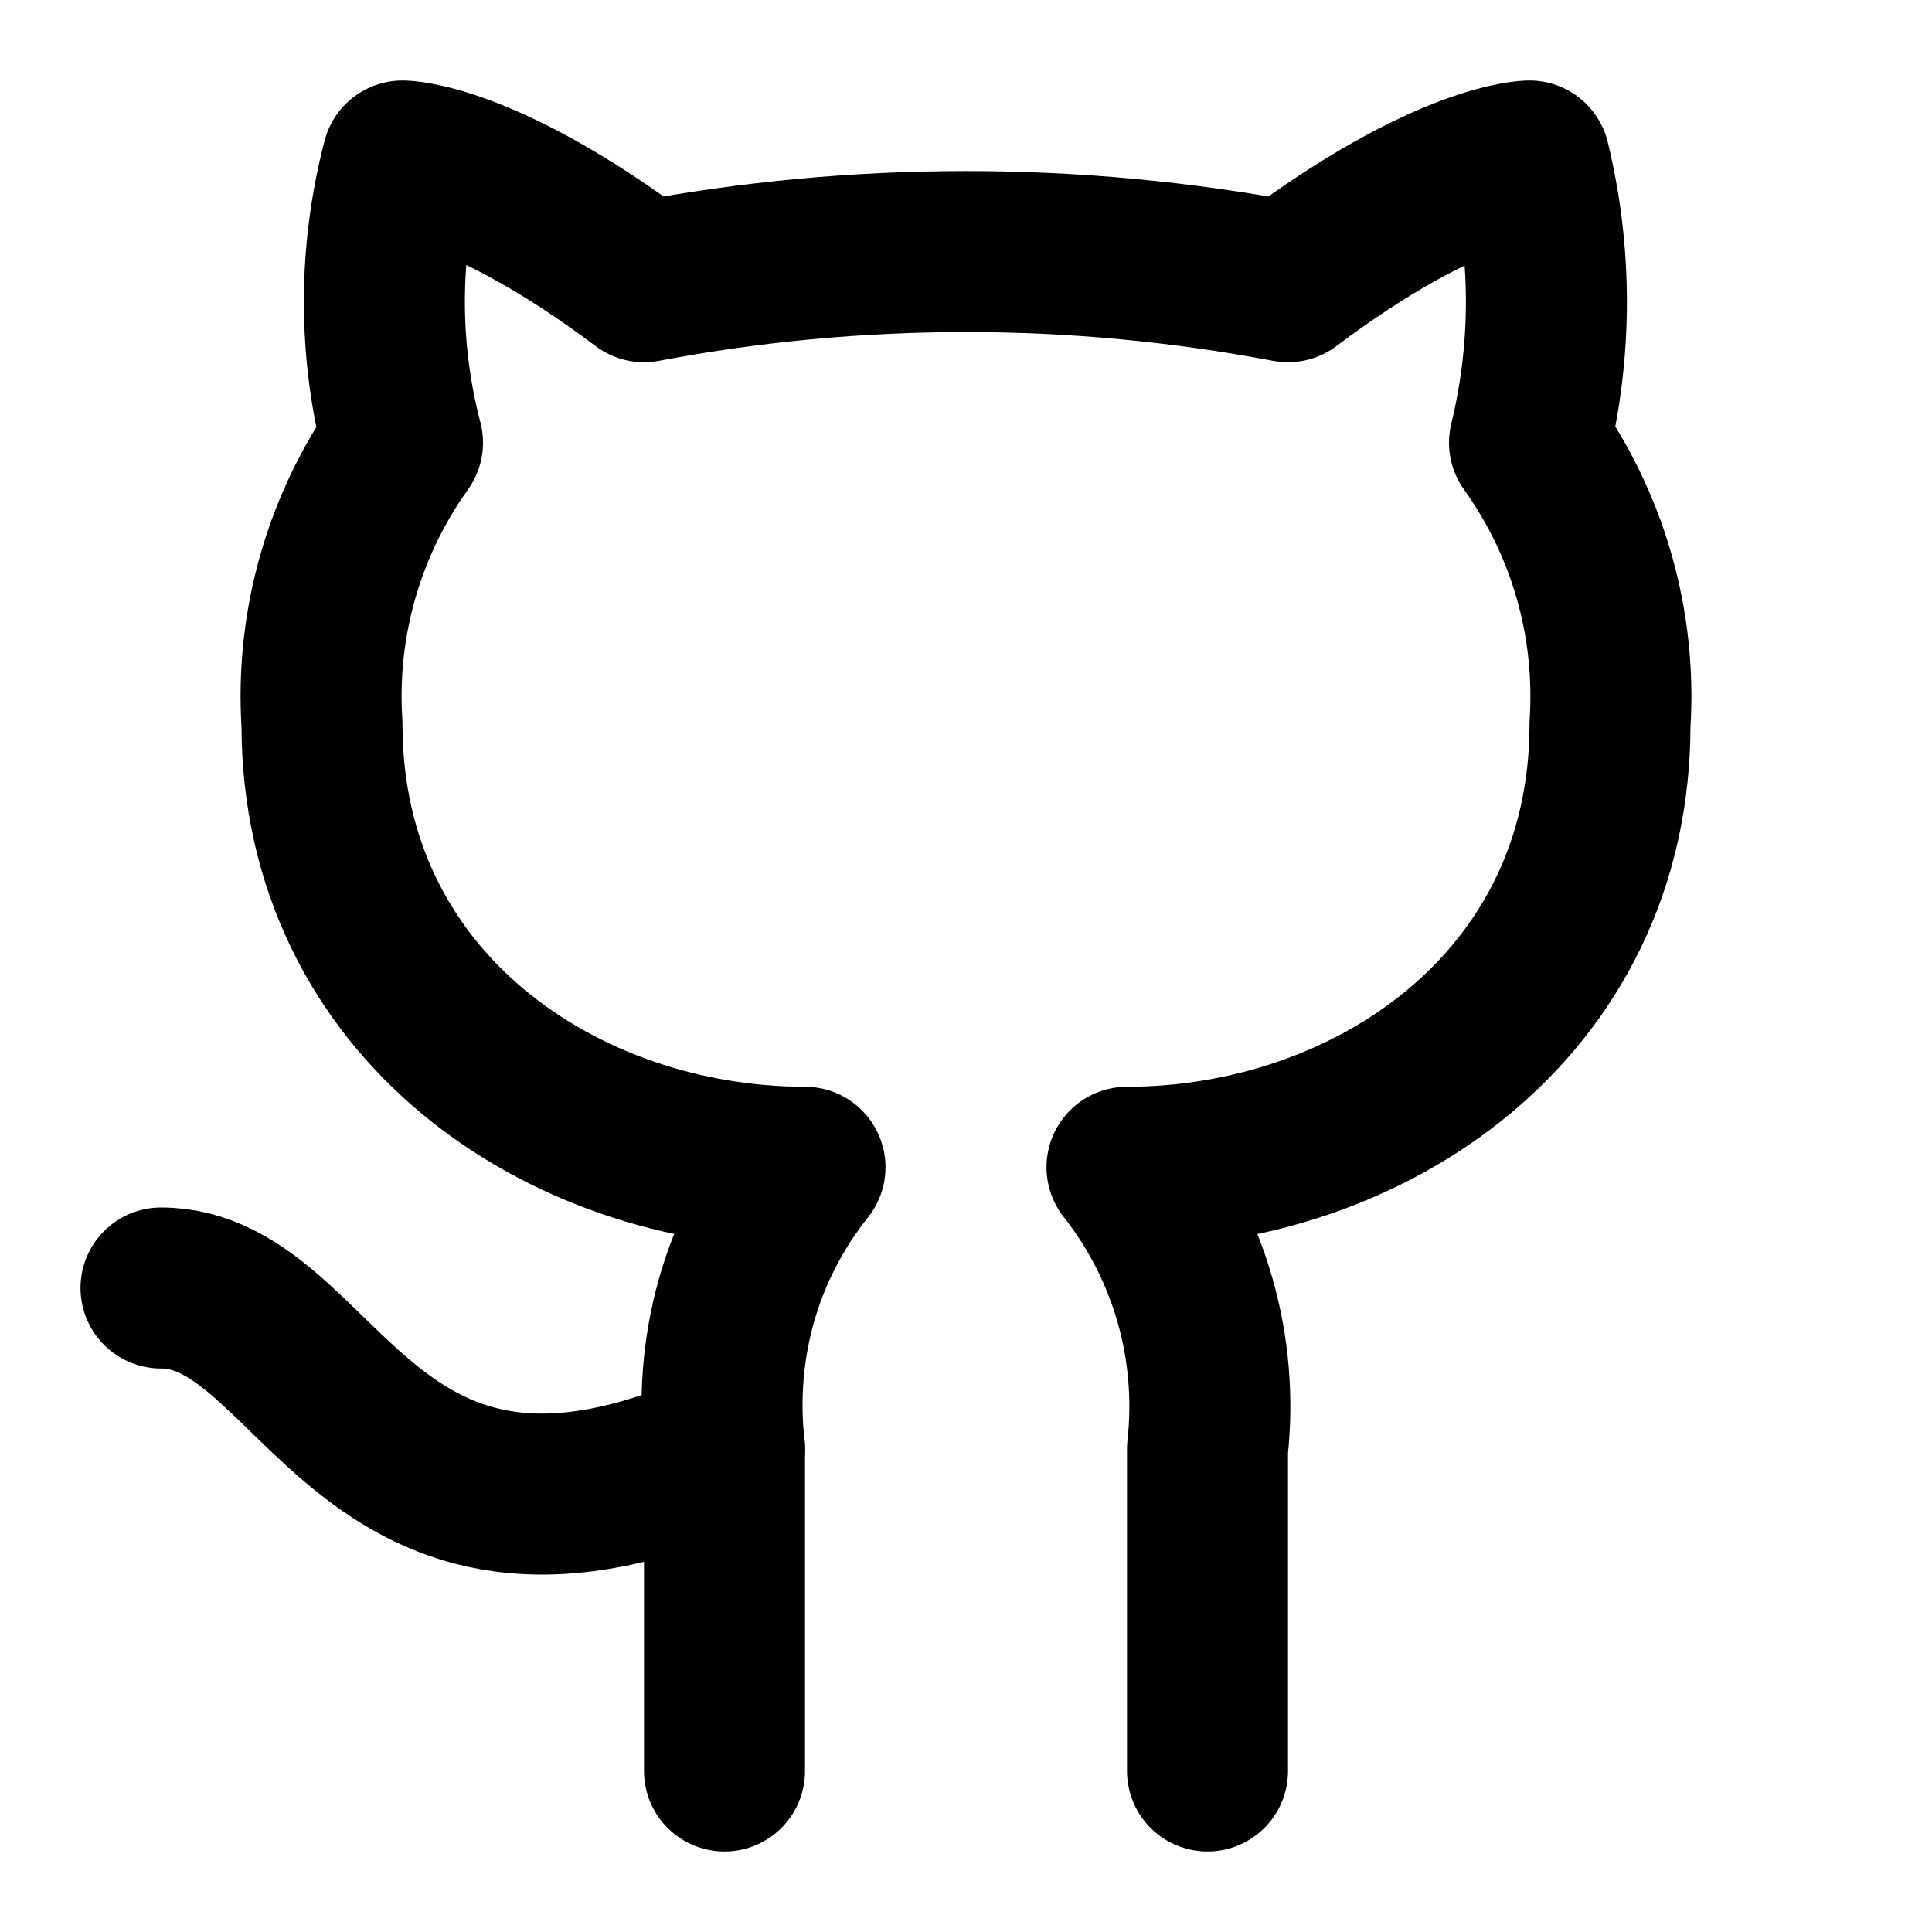
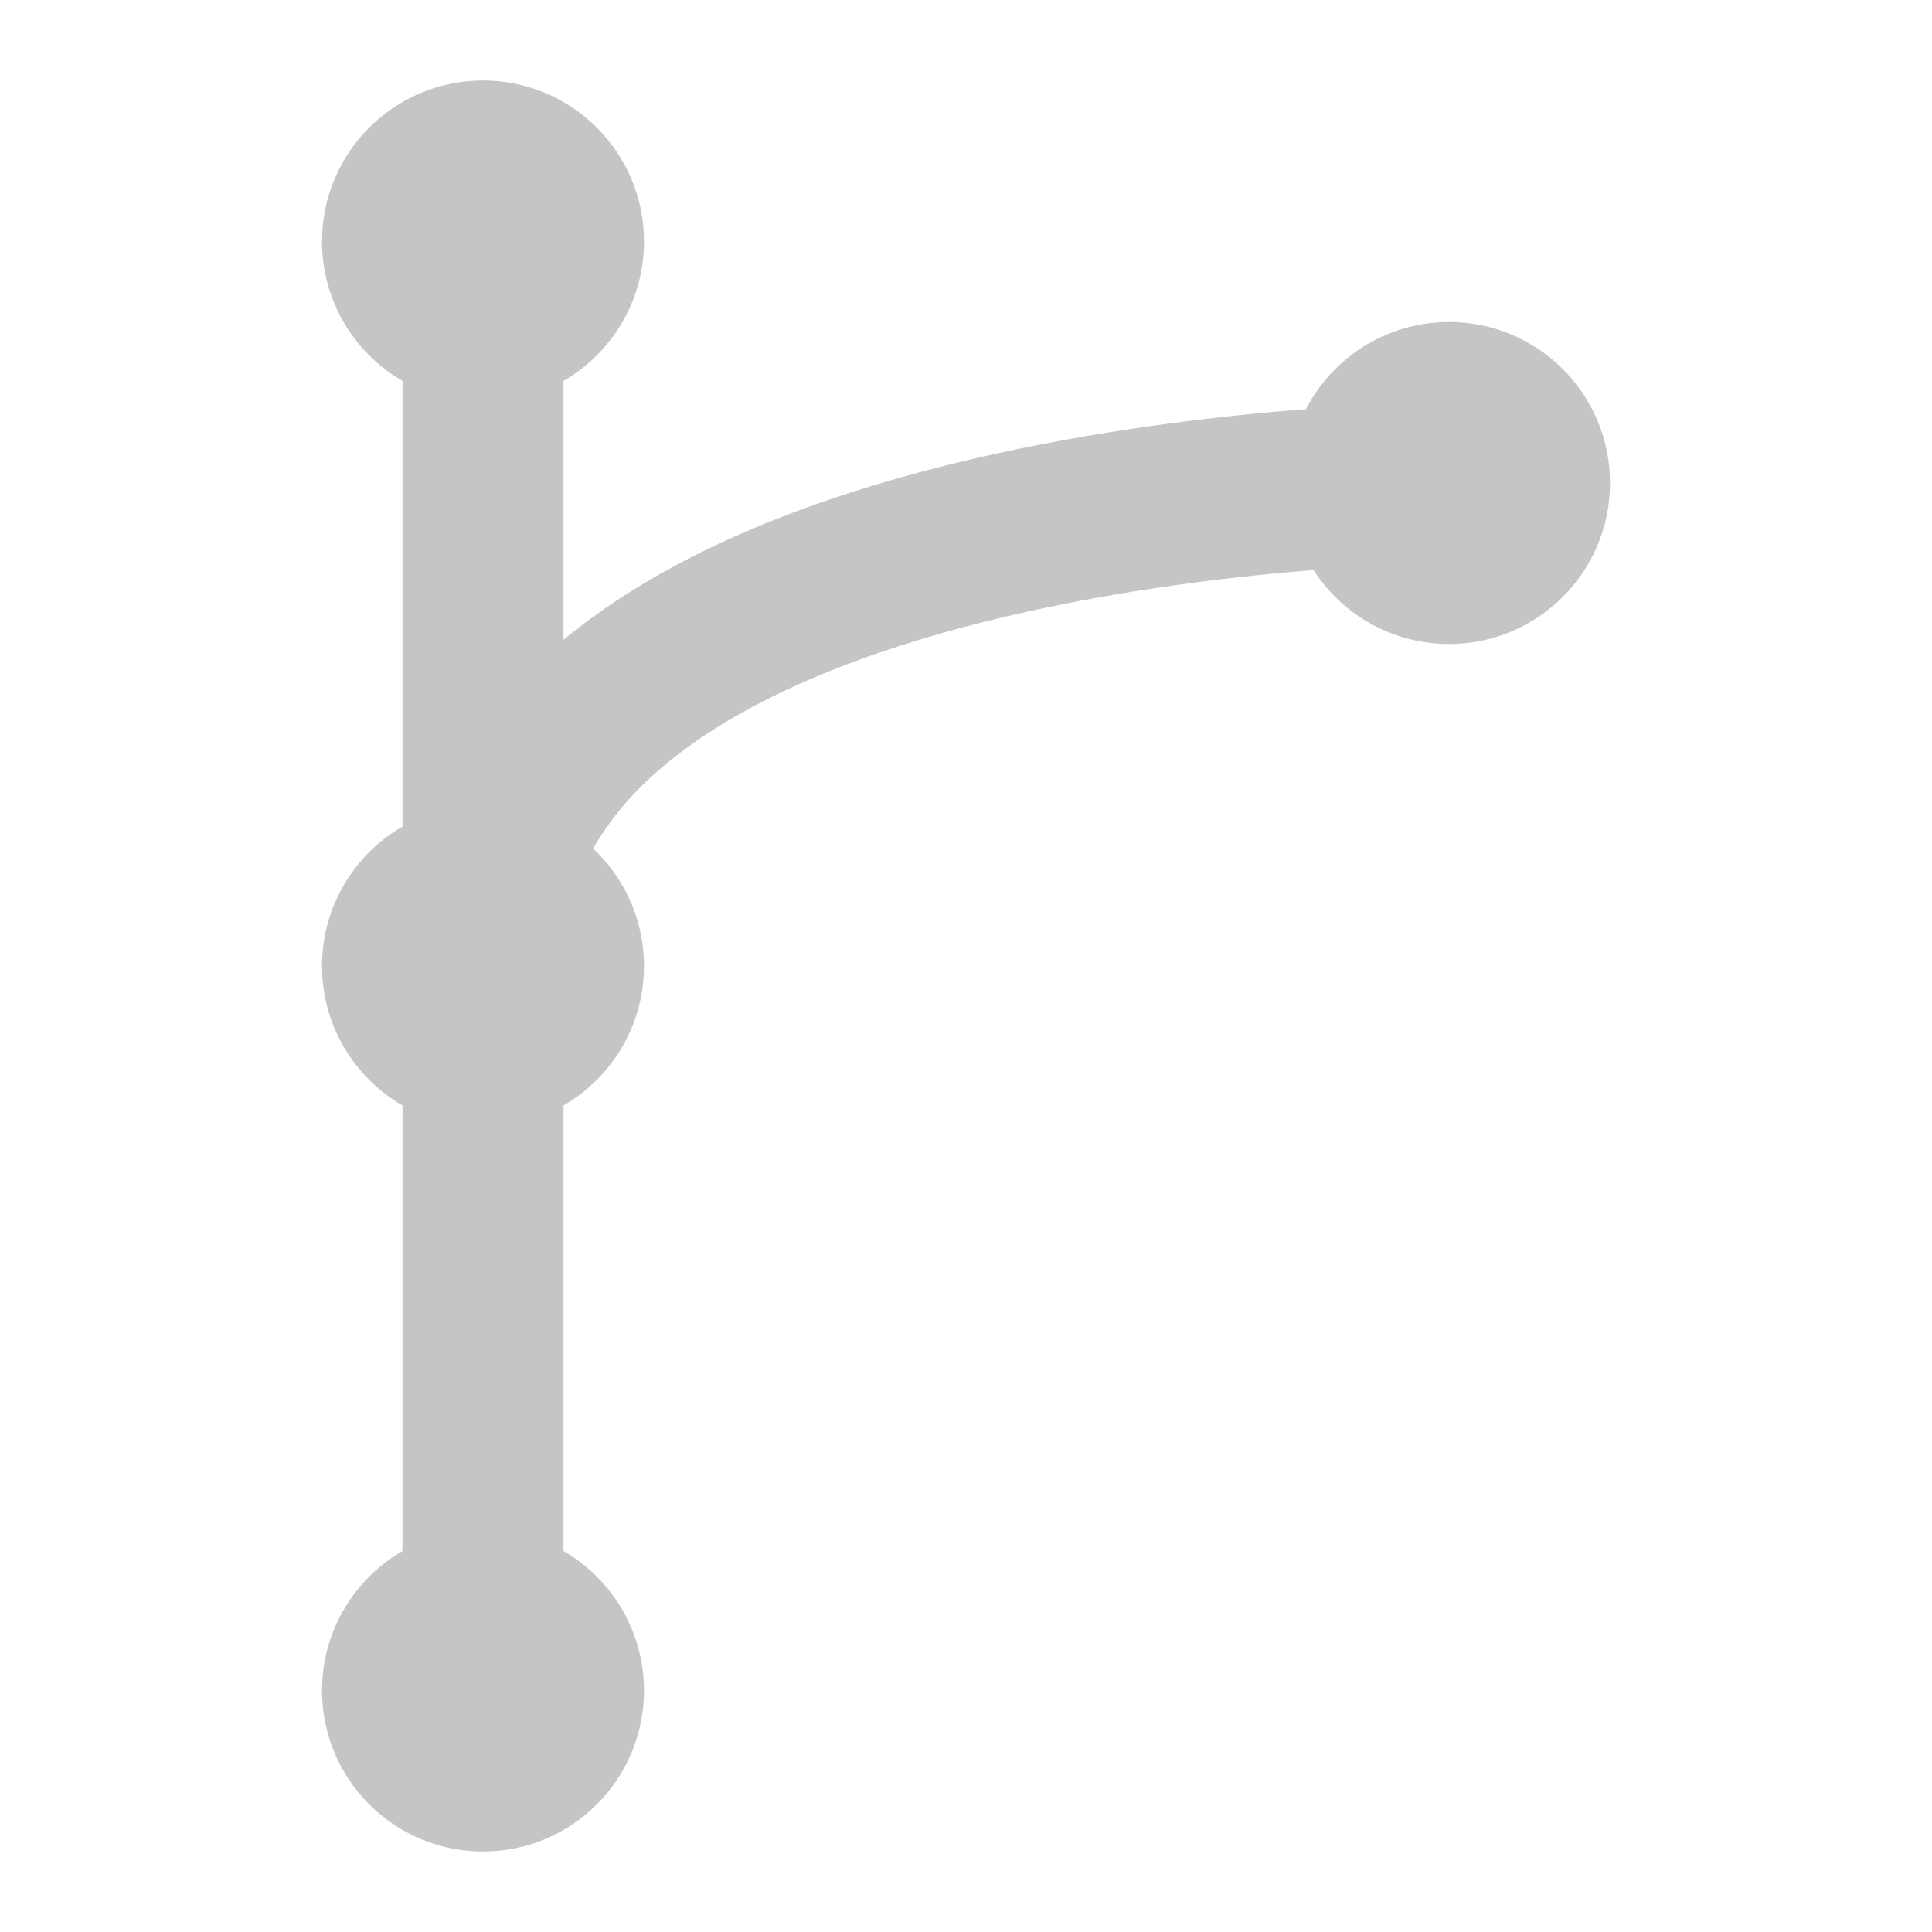
- <svg xmlns="http://www.w3.org/2000/svg" viewBox="0 0 24 24" fill="none" stroke="currentColor" stroke-width="2" stroke-linecap="round" stroke-linejoin="round">
-   <path d="M15 22v-4a4.8 4.8 0 0 0-1-3.5c3 0 6-2 6-5.5.08-1.25-.27-2.48-1-3.5.28-1.15.28-2.35 0-3.5 0 0-1 0-3 1.5-2.64-.5-5.36-.5-8 0C6 2 5 2 5 2c-.3 1.15-.3 2.35 0 3.5A5.403 5.403 0 0 0 4 9c0 3.5 3 5.5 6 5.5-.39.49-.68 1.05-.85 1.65S8.93 17.38 9 18v4" />
-   <path d="M9 18c-4.51 2-5-2-7-2" />
+ <svg xmlns="http://www.w3.org/2000/svg" width="24" height="24" viewBox="0 0 24 24" fill="none" stroke="#C5C5C5" stroke-width="2" stroke-linecap="round" stroke-linejoin="round">
+   <line x1="6" y1="3" x2="6" y2="21" />
+   <path d="M6 12 C6 6 18 6 18 6" />
+   <circle cx="6" cy="3" r="2" fill="#C5C5C5" stroke="none" />
+   <circle cx="6" cy="12" r="2" fill="#C5C5C5" stroke="none" />
+   <circle cx="6" cy="21" r="2" fill="#C5C5C5" stroke="none" />
+   <circle cx="18" cy="6" r="2" fill="#C5C5C5" stroke="none" />
</svg>
